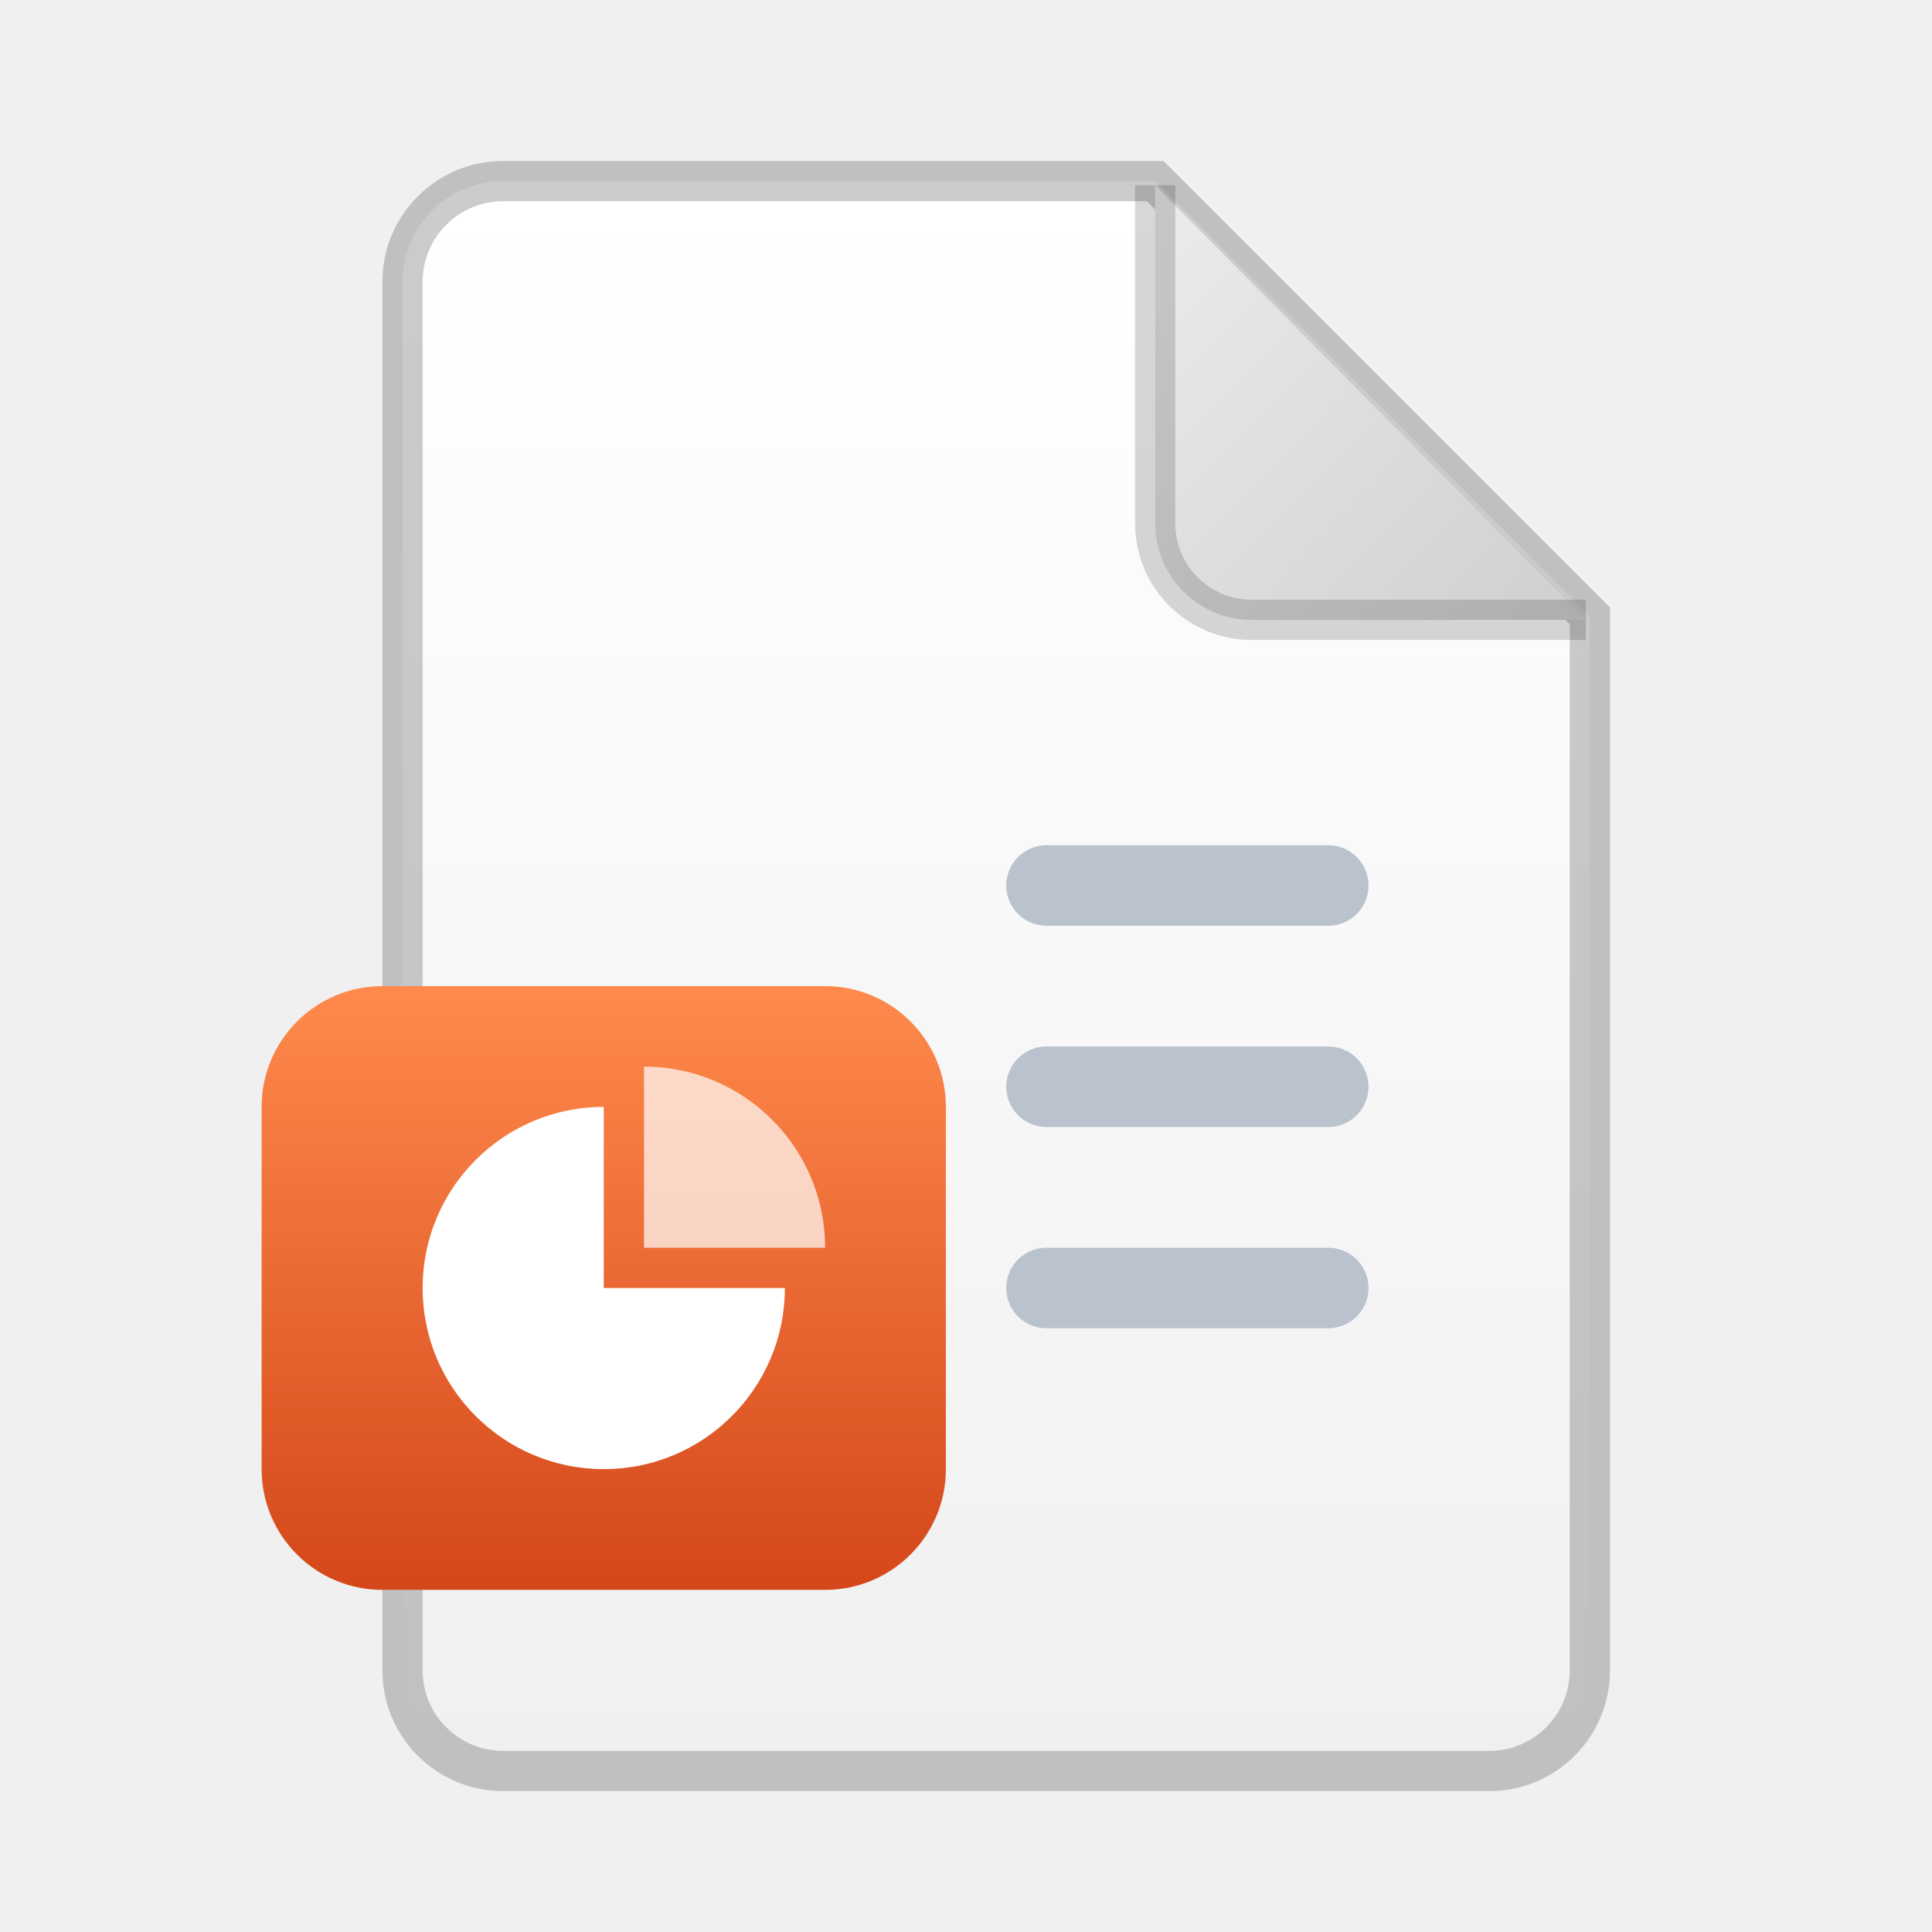
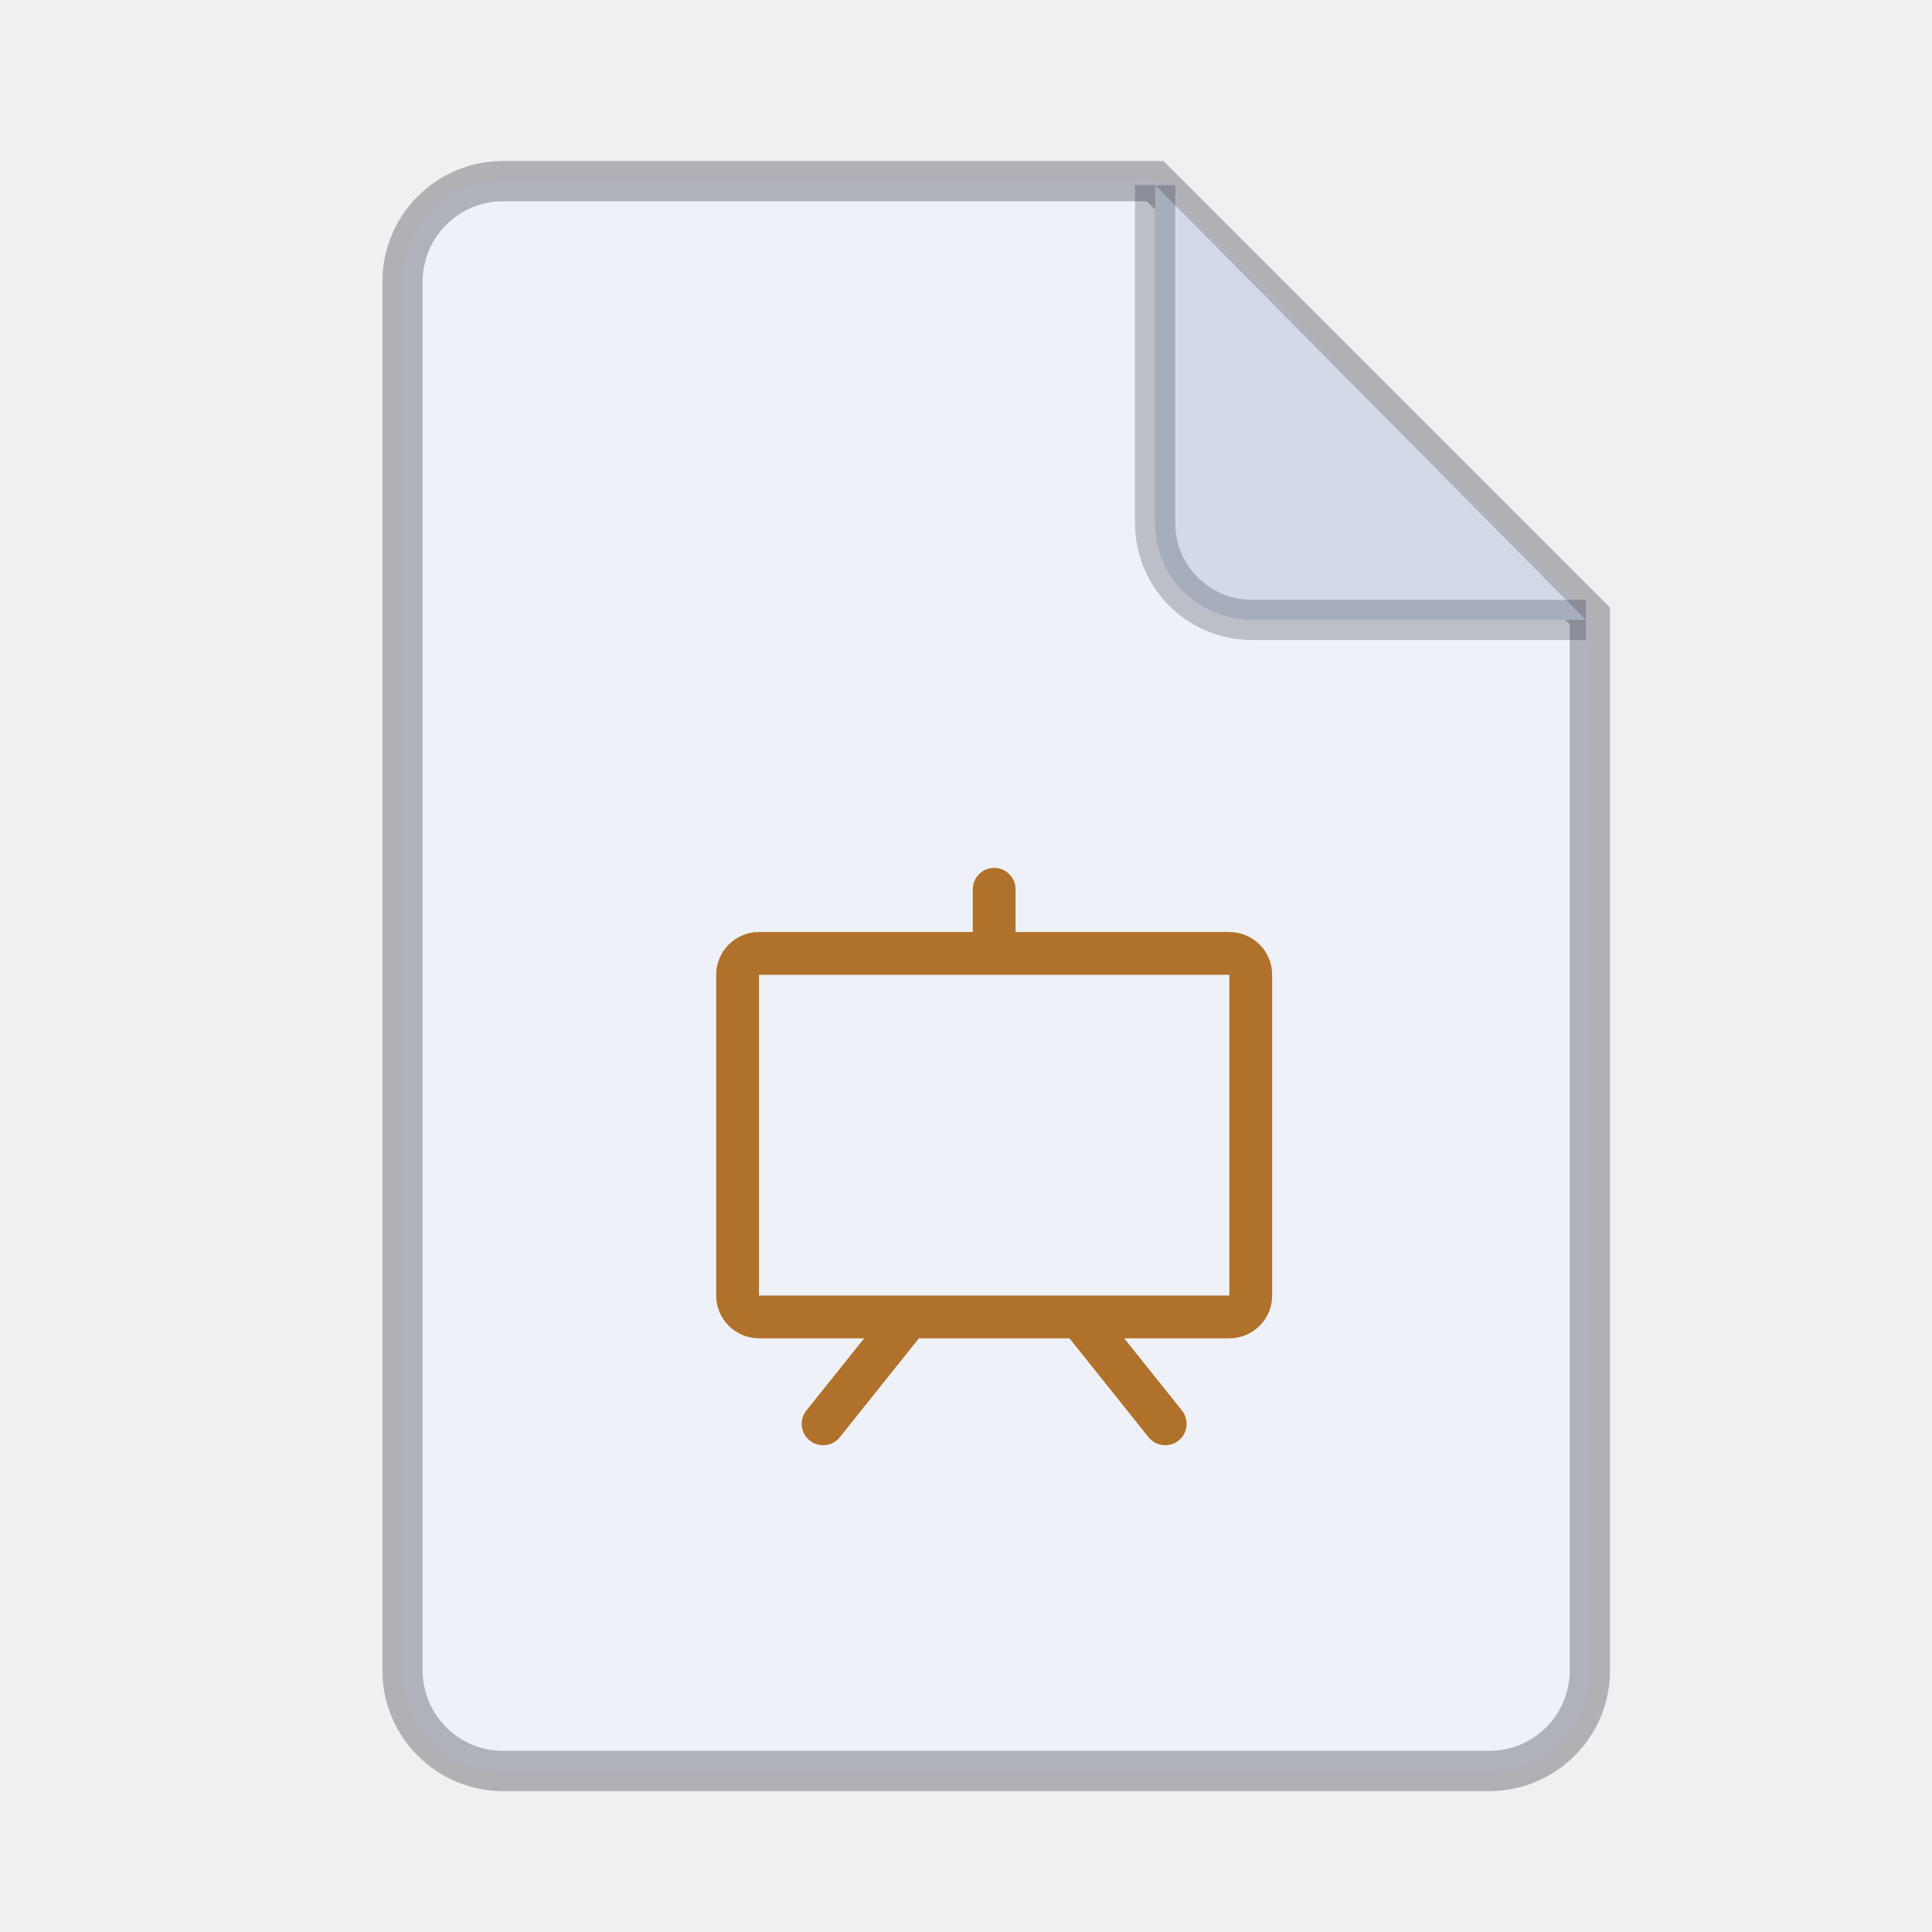
<svg xmlns="http://www.w3.org/2000/svg" viewBox="0 0 48 48">
-   <defs>
-     <linearGradient id="pg" x1="0" y1="0" x2="0" y2="1">
-       <stop offset="0" stop-color="#ffffff" />
-       <stop offset="1" stop-color="#f0f0f0" />
-     </linearGradient>
-     <linearGradient id="pf" x1="0" y1="0" x2="1" y2="1">
-       <stop offset="0" stop-color="#ececec" />
-       <stop offset="1" stop-color="#cfcfcf" />
-     </linearGradient>
-     <linearGradient id="sl" x1="0" y1="0" x2="0" y2="1">
-       <stop offset="0" stop-color="#ff8a4c" />
-       <stop offset="1" stop-color="#d4471a" />
-     </linearGradient>
-   </defs>
-   <path d="M12.5 4.5h16.2l10.8 10.8v26.2a2.5 2.5 0 0 1-2.5 2.5H12.5a2.5 2.5 0 0 1-2.5-2.5v-34.5a2.5 2.5 0 0 1 2.5-2.5z" fill="url(#pg)" stroke="#000" stroke-opacity=".2" />
-   <path d="M28.7 4.6v8.4a2.4 2.4 0 0 0 2.4 2.4h8.3" fill="url(#pf)" stroke="#000" stroke-opacity=".16" stroke-linejoin="round" />
-   <g stroke="#b9c2cd" stroke-width="2" stroke-linecap="round">
-     <path d="M26 22h7M26 27h7M26 32h7" />
+   <path d="M12.5 4.5h16.2l10.8 10.8v26.2a2.5 2.5 0 0 1-2.5 2.5H12.5a2.5 2.5 0 0 1-2.5-2.5v-34.5a2.5 2.5 0 0 1 2.5-2.5z" fill="#eef1f7" stroke="#0b1020" stroke-opacity=".28" />
+   <path d="M28.7 4.6v8.4a2.4 2.4 0 0 0 2.4 2.4h8.3" fill="#d3dae7" stroke="#0b1020" stroke-opacity=".22" stroke-linejoin="round" />
+   <g transform="translate(16.2 20.5) scale(0.06640625)" fill="#b0712a">
+     <path d="M216,40H136V24a8,8,0,0,0-16,0V40H40A16,16,0,0,0,24,56V176a16,16,0,0,0,16,16H79.36L57.75,219a8,8,0,0,0,12.5,10l29.59-37h56.32l29.59,37a8,8,0,1,0,12.5-10l-21.61-27H216a16,16,0,0,0,16-16V56A16,16,0,0,0,216,40Zm0,136H40V56H216V176Z" />
  </g>
-   <rect x="6.5" y="24.5" width="17" height="15" rx="3" fill="url(#sl)" />
-   <path d="M15 27.5a4.5 4.5 0 1 0 4.5 4.5H15z" fill="#fff" />
-   <path d="M16 26.5v4.5h4.5a4.5 4.5 0 0 0-4.5-4.5z" fill="#fff" opacity=".7" />
</svg>
